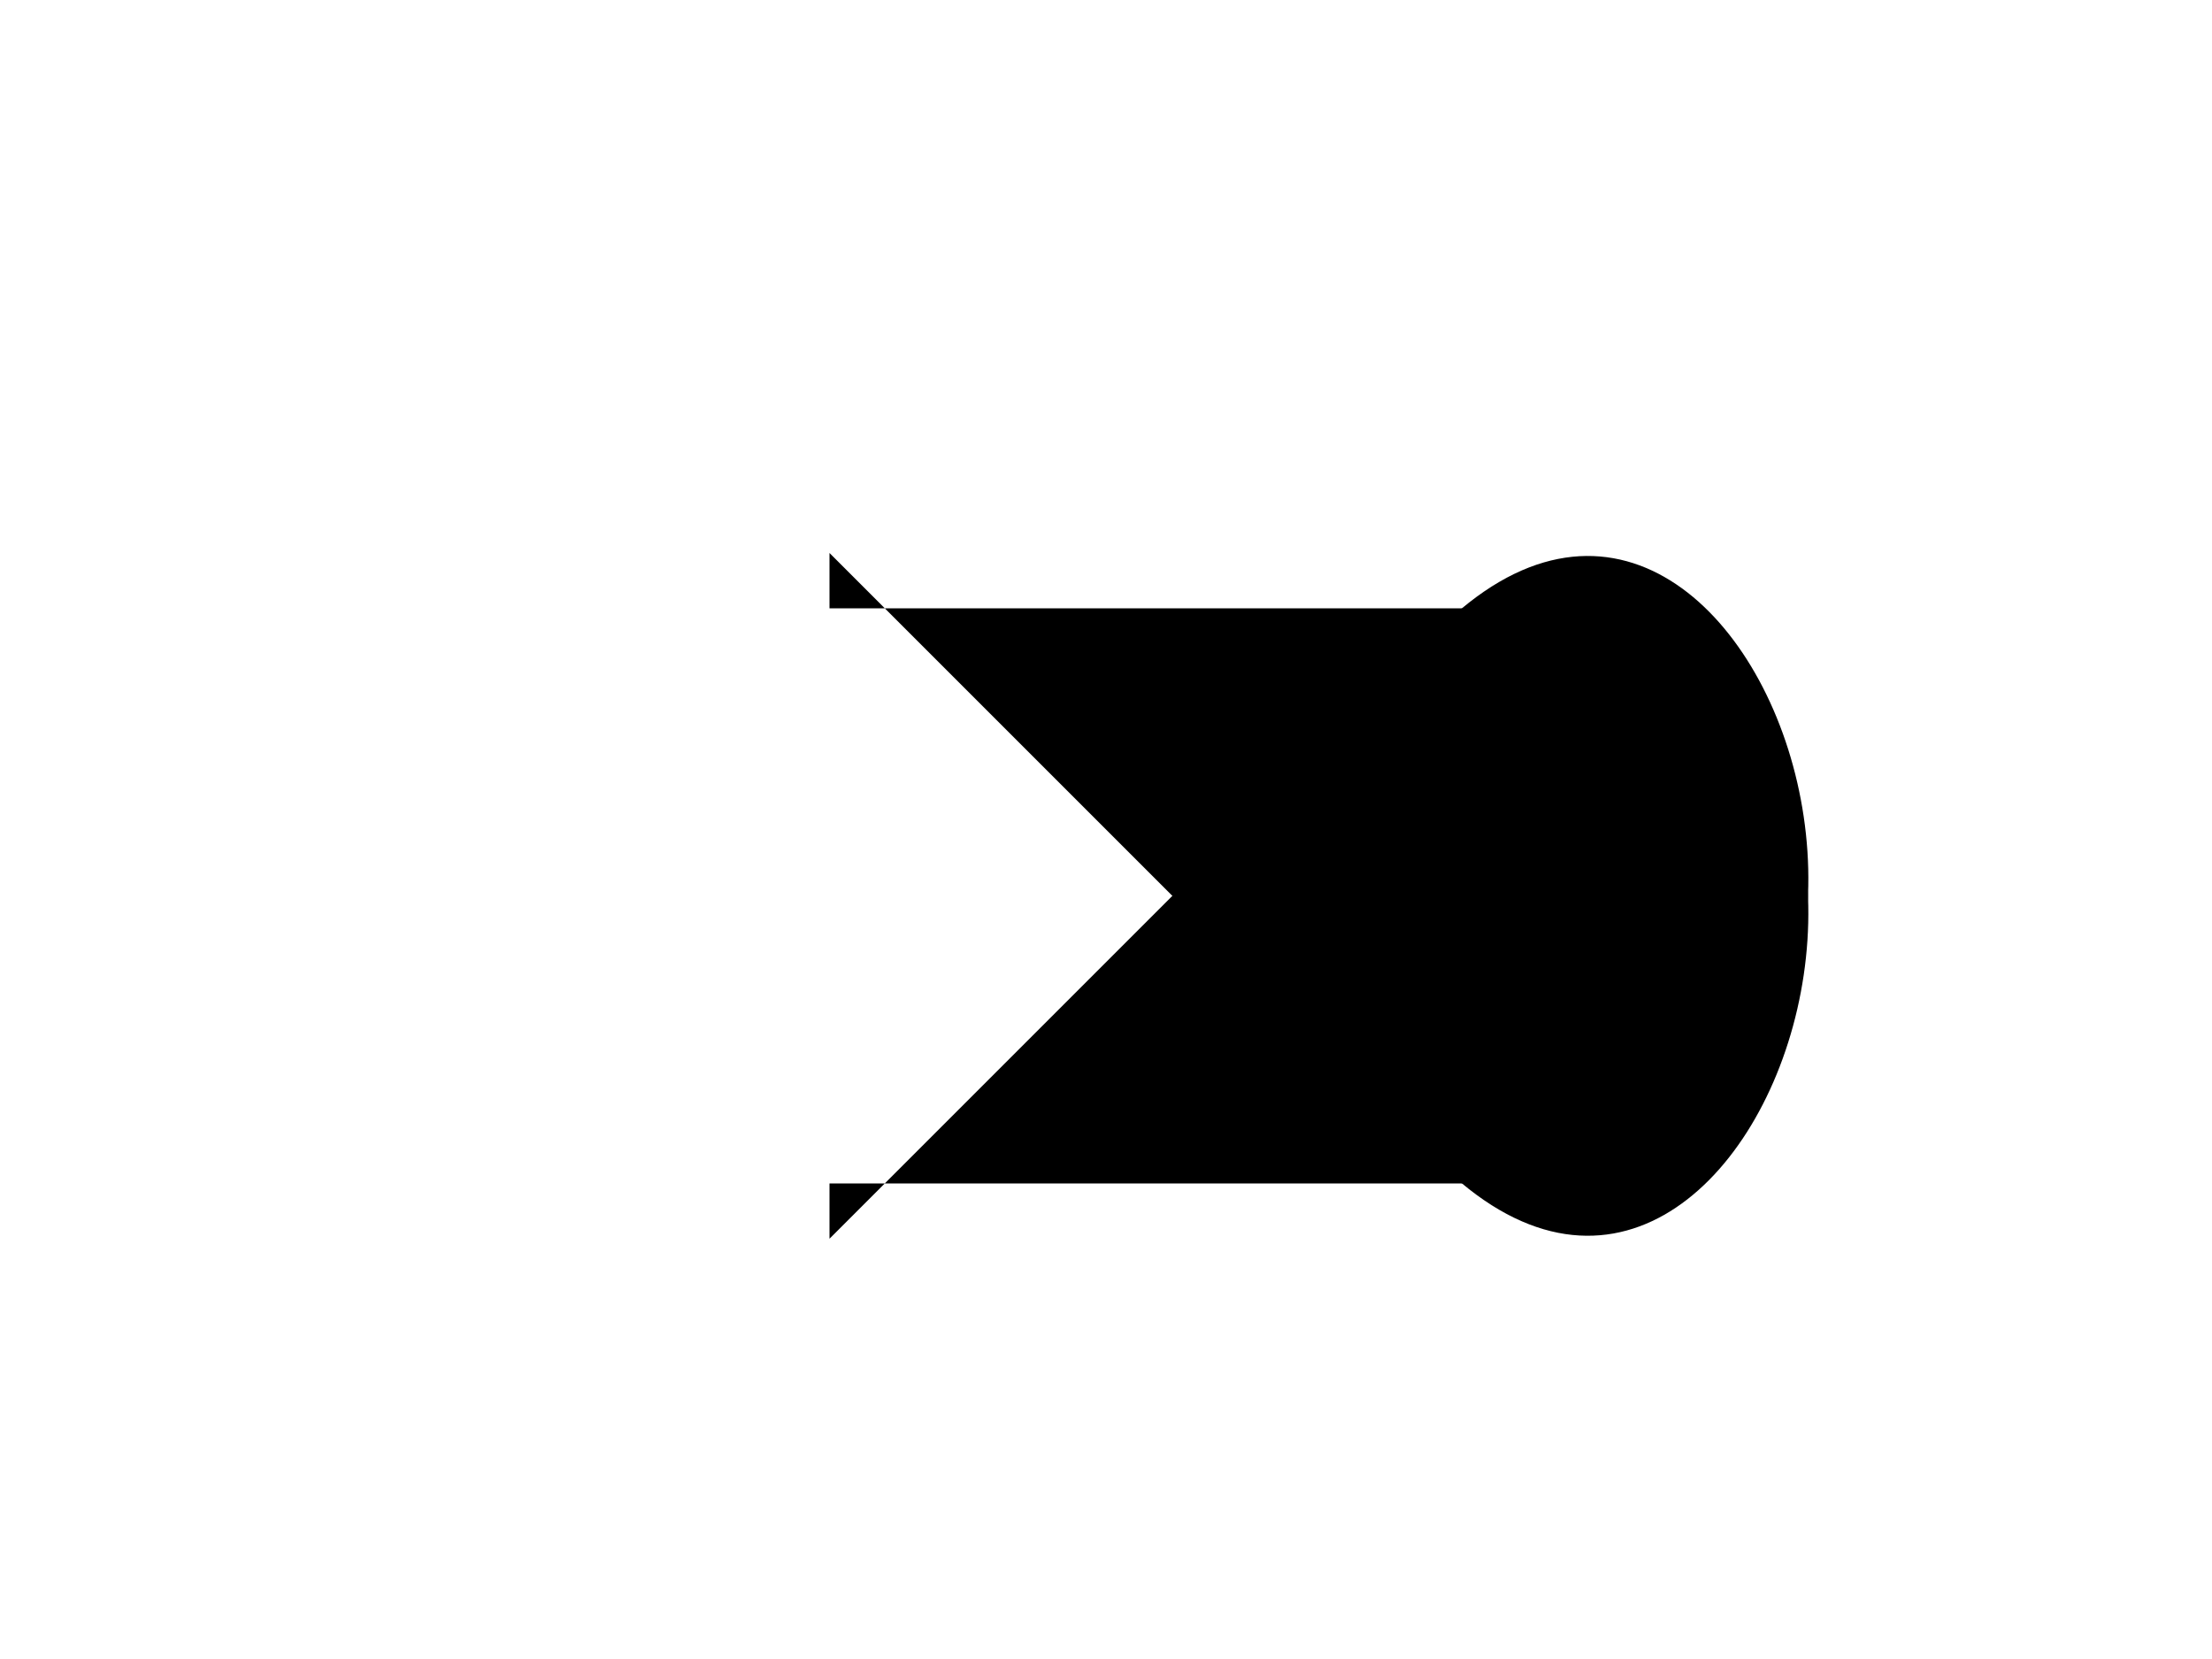
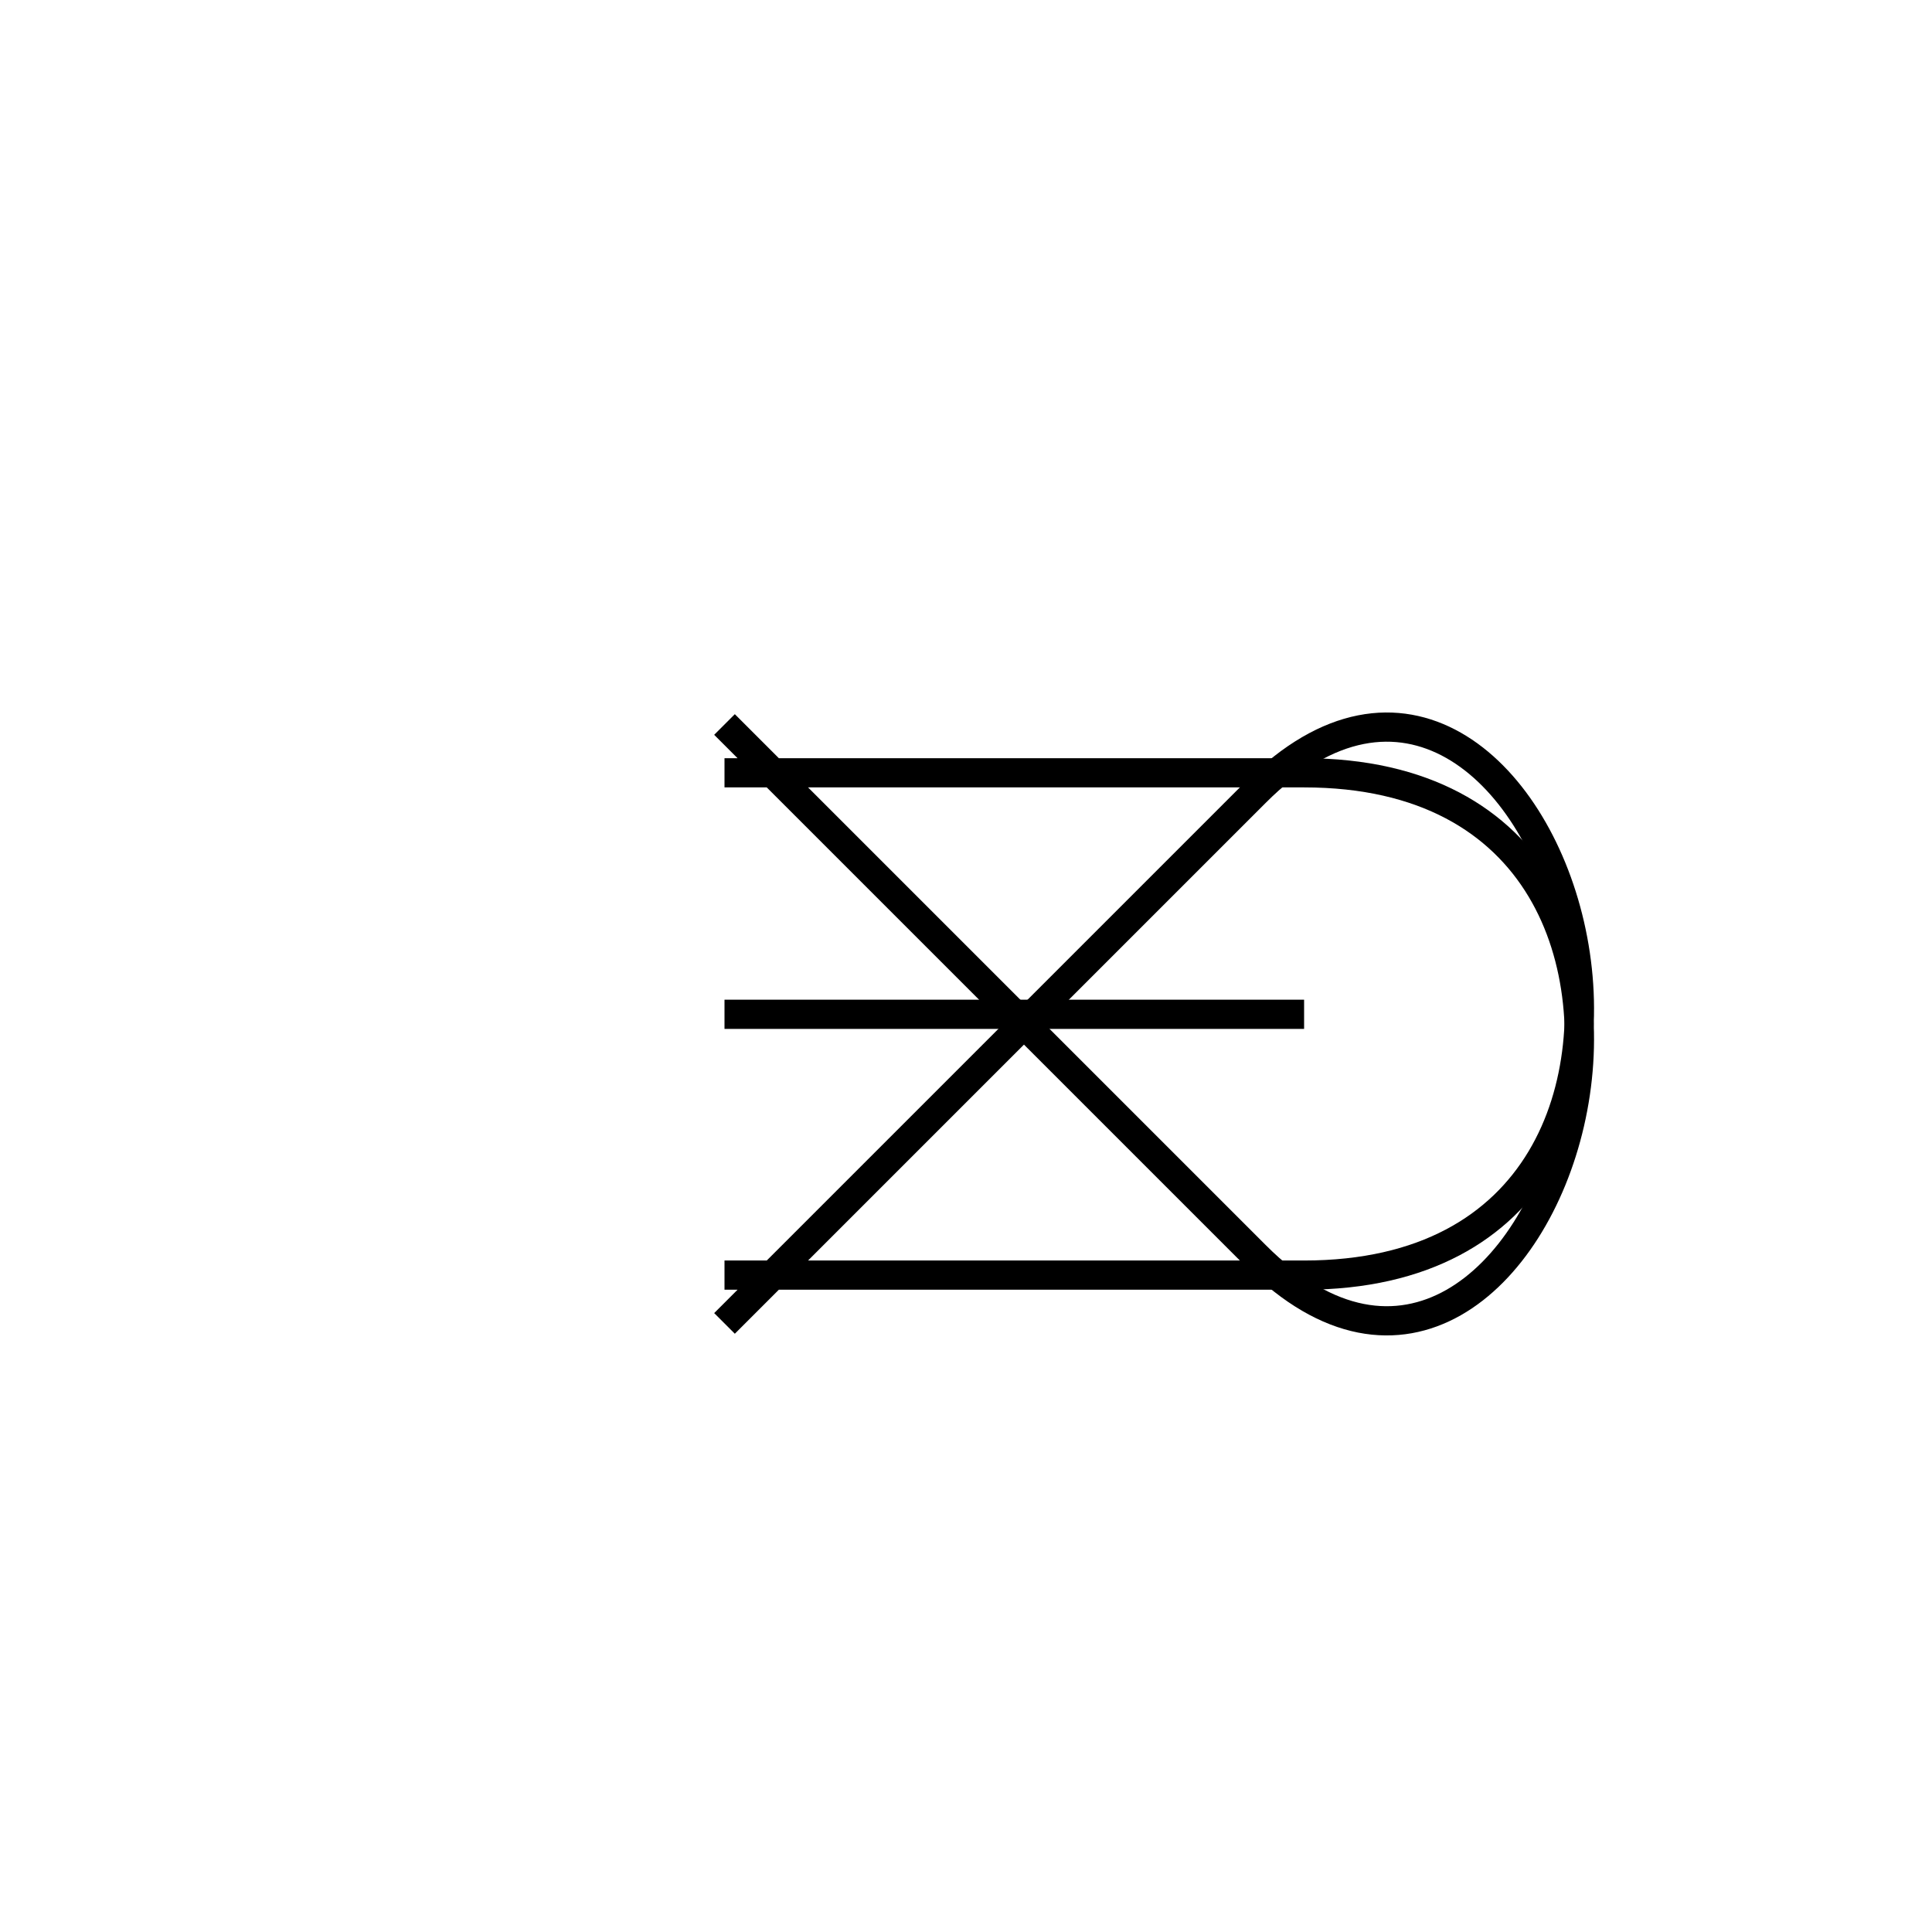
- <svg viewBox="0 0 800 600">
-   <path d="M300,220 C300,220 520,220 540,220 C740,220 640,540 520,420 C440,340 300,200 300,200" id="top" />
-   <path d="M300,320 L540,320" id="middle" />
-   <path d="M300,210 C300,210 520,210 540,210 C740,210 640,530 520,410 C440,330 300,190 300,190" id="bottom" transform="translate(480, 320) scale(1, -1) translate(-480, -318) " />
+ <svg xmlns="http://www.w3.org/2000/svg" version="1.1" id="Ebene_1" x="0px" y="0px" width="595.281px" height="595.281px" viewBox="0 0 595.281 595.281" enable-background="new 0 0 595.281 595.281" xml:space="preserve">
+   <path id="top" fill="none" stroke="#000000" stroke-width="9" stroke-miterlimit="10" d="M223.23,238.112c0,0,163.703,0,178.584,0  c148.82,0,74.41,238.112-14.881,148.82C327.404,327.404,223.23,223.23,223.23,223.23" />
+   <path id="middle" fill="none" stroke="#000000" stroke-width="9" stroke-miterlimit="10" d="M223.23,312.522h178.584" />
+   <path id="bottom" fill="none" stroke="#000000" stroke-width="9" stroke-miterlimit="10" d="M223.23,392.884  c0,0,163.703,0,178.584,0c148.82,0,74.41-238.111-14.881-148.819C327.404,303.593,223.23,407.767,223.23,407.767" />
</svg>
